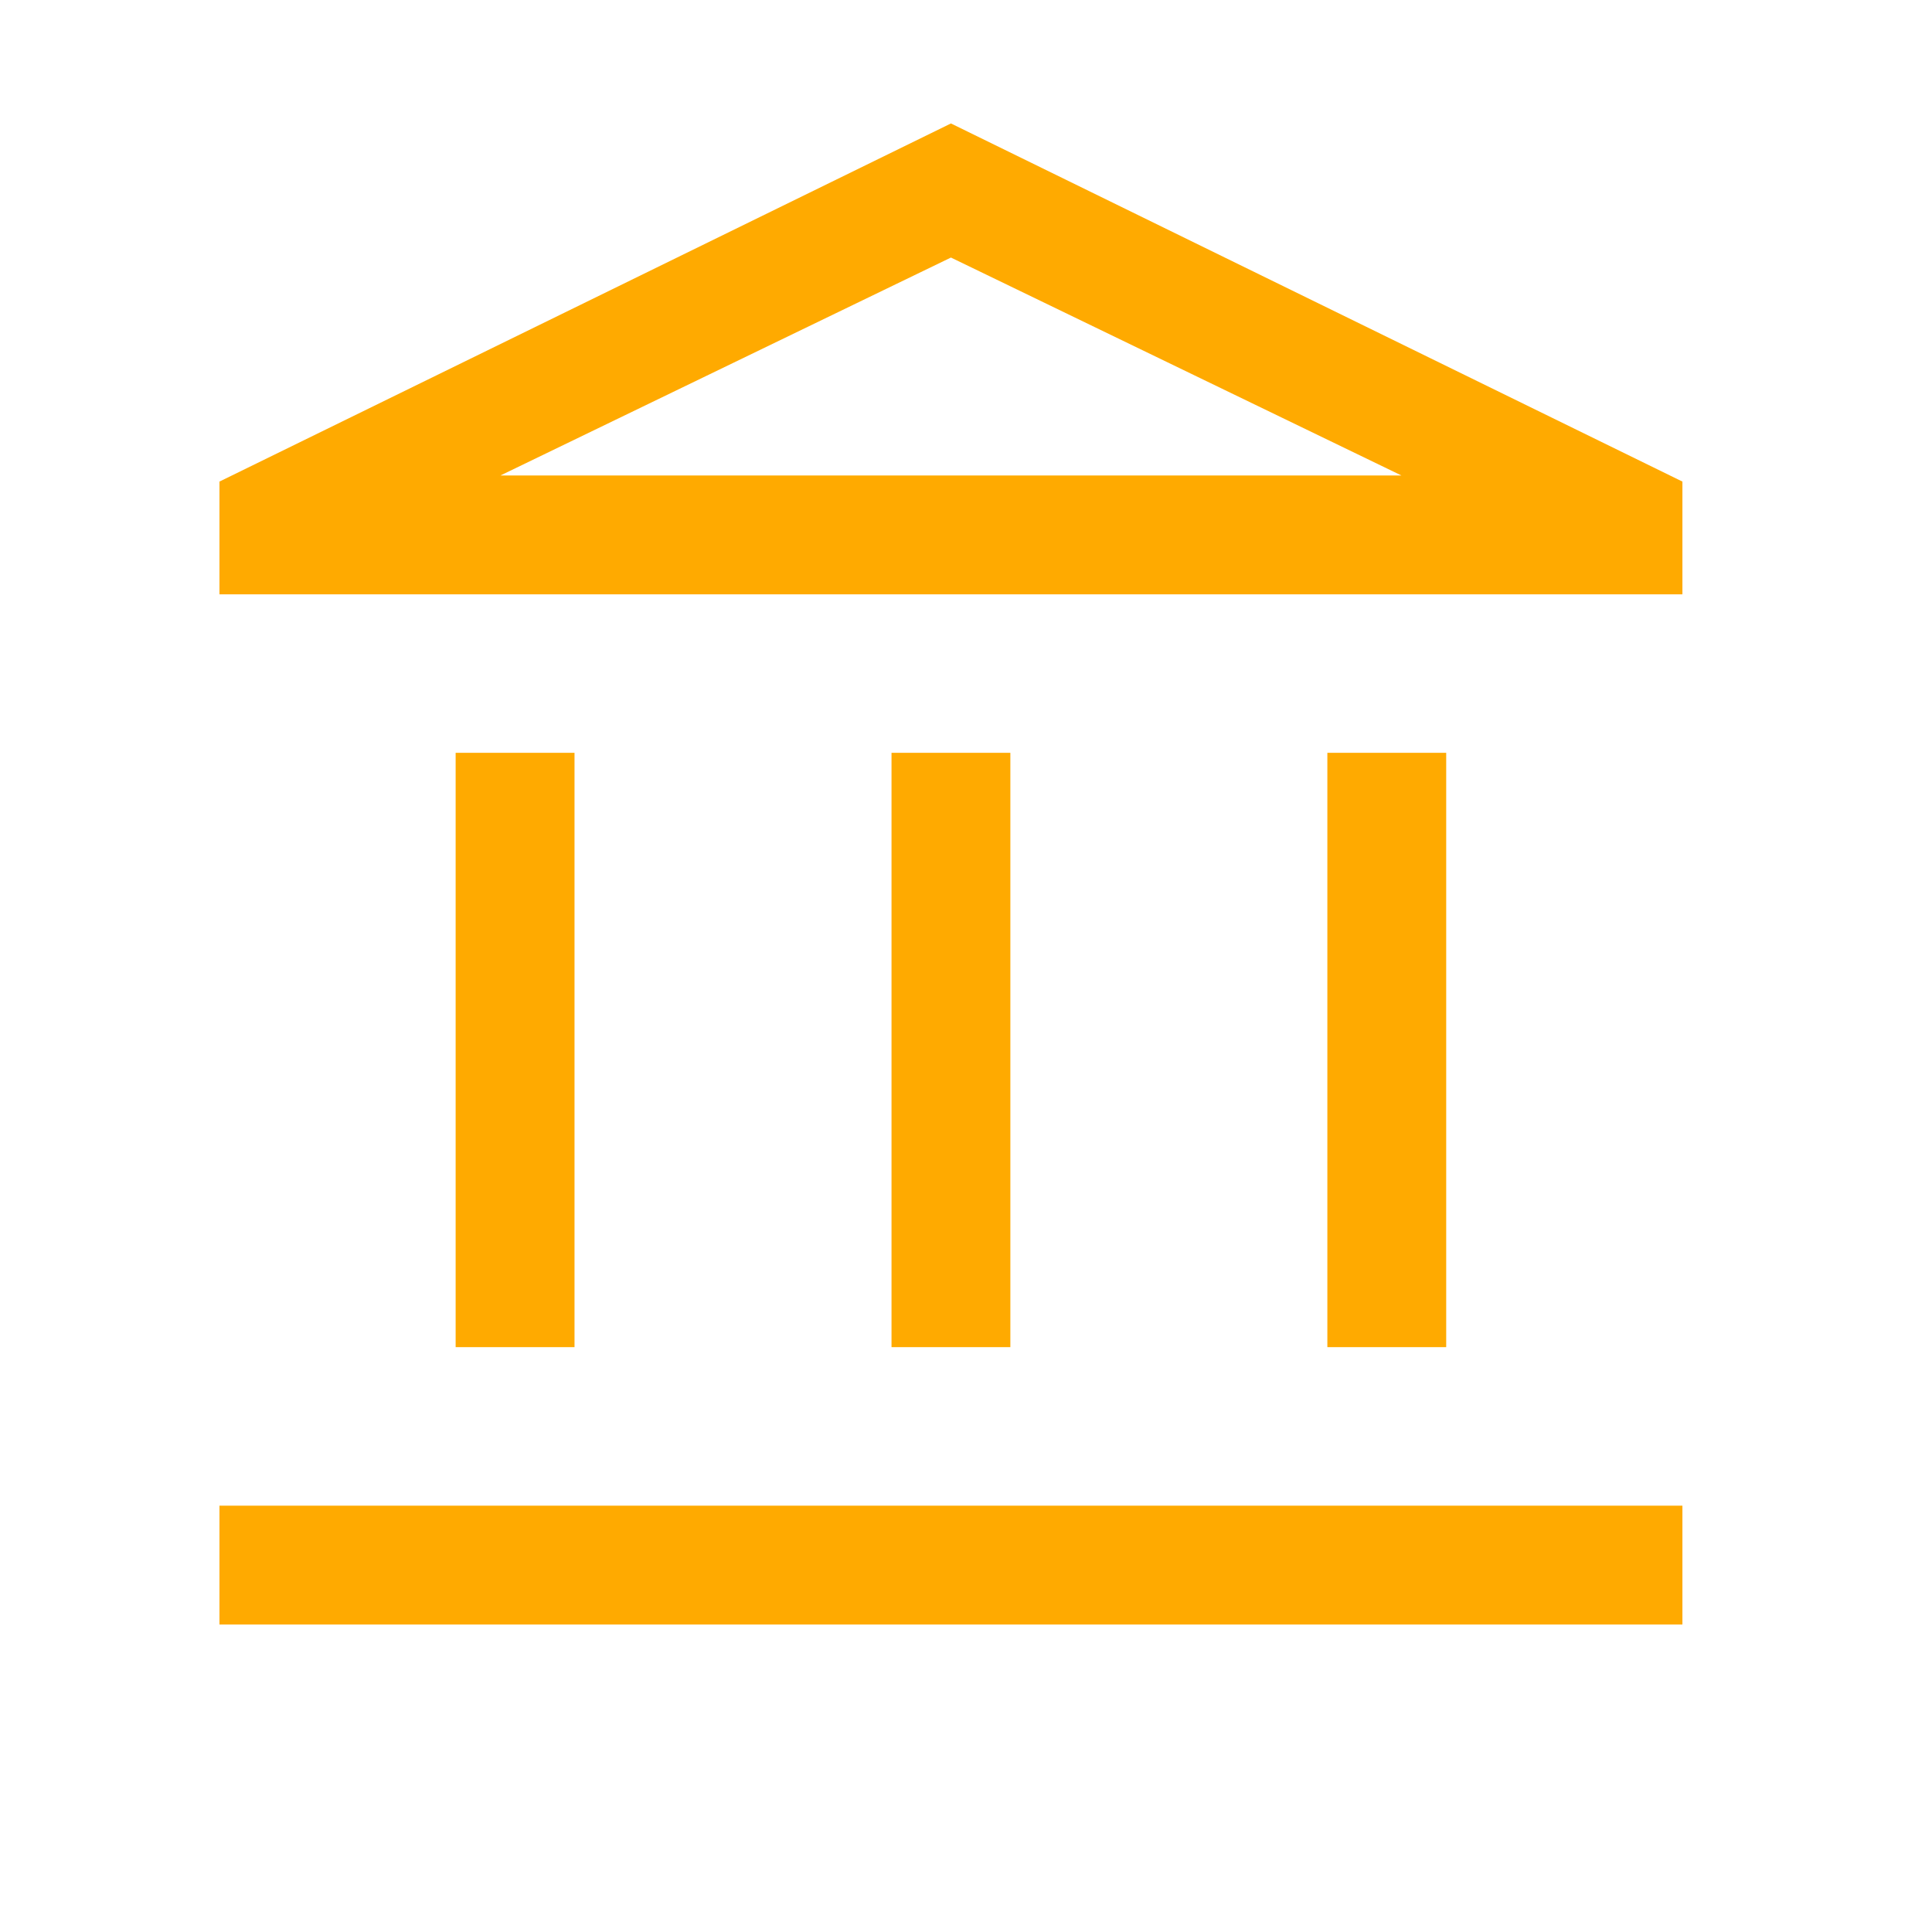
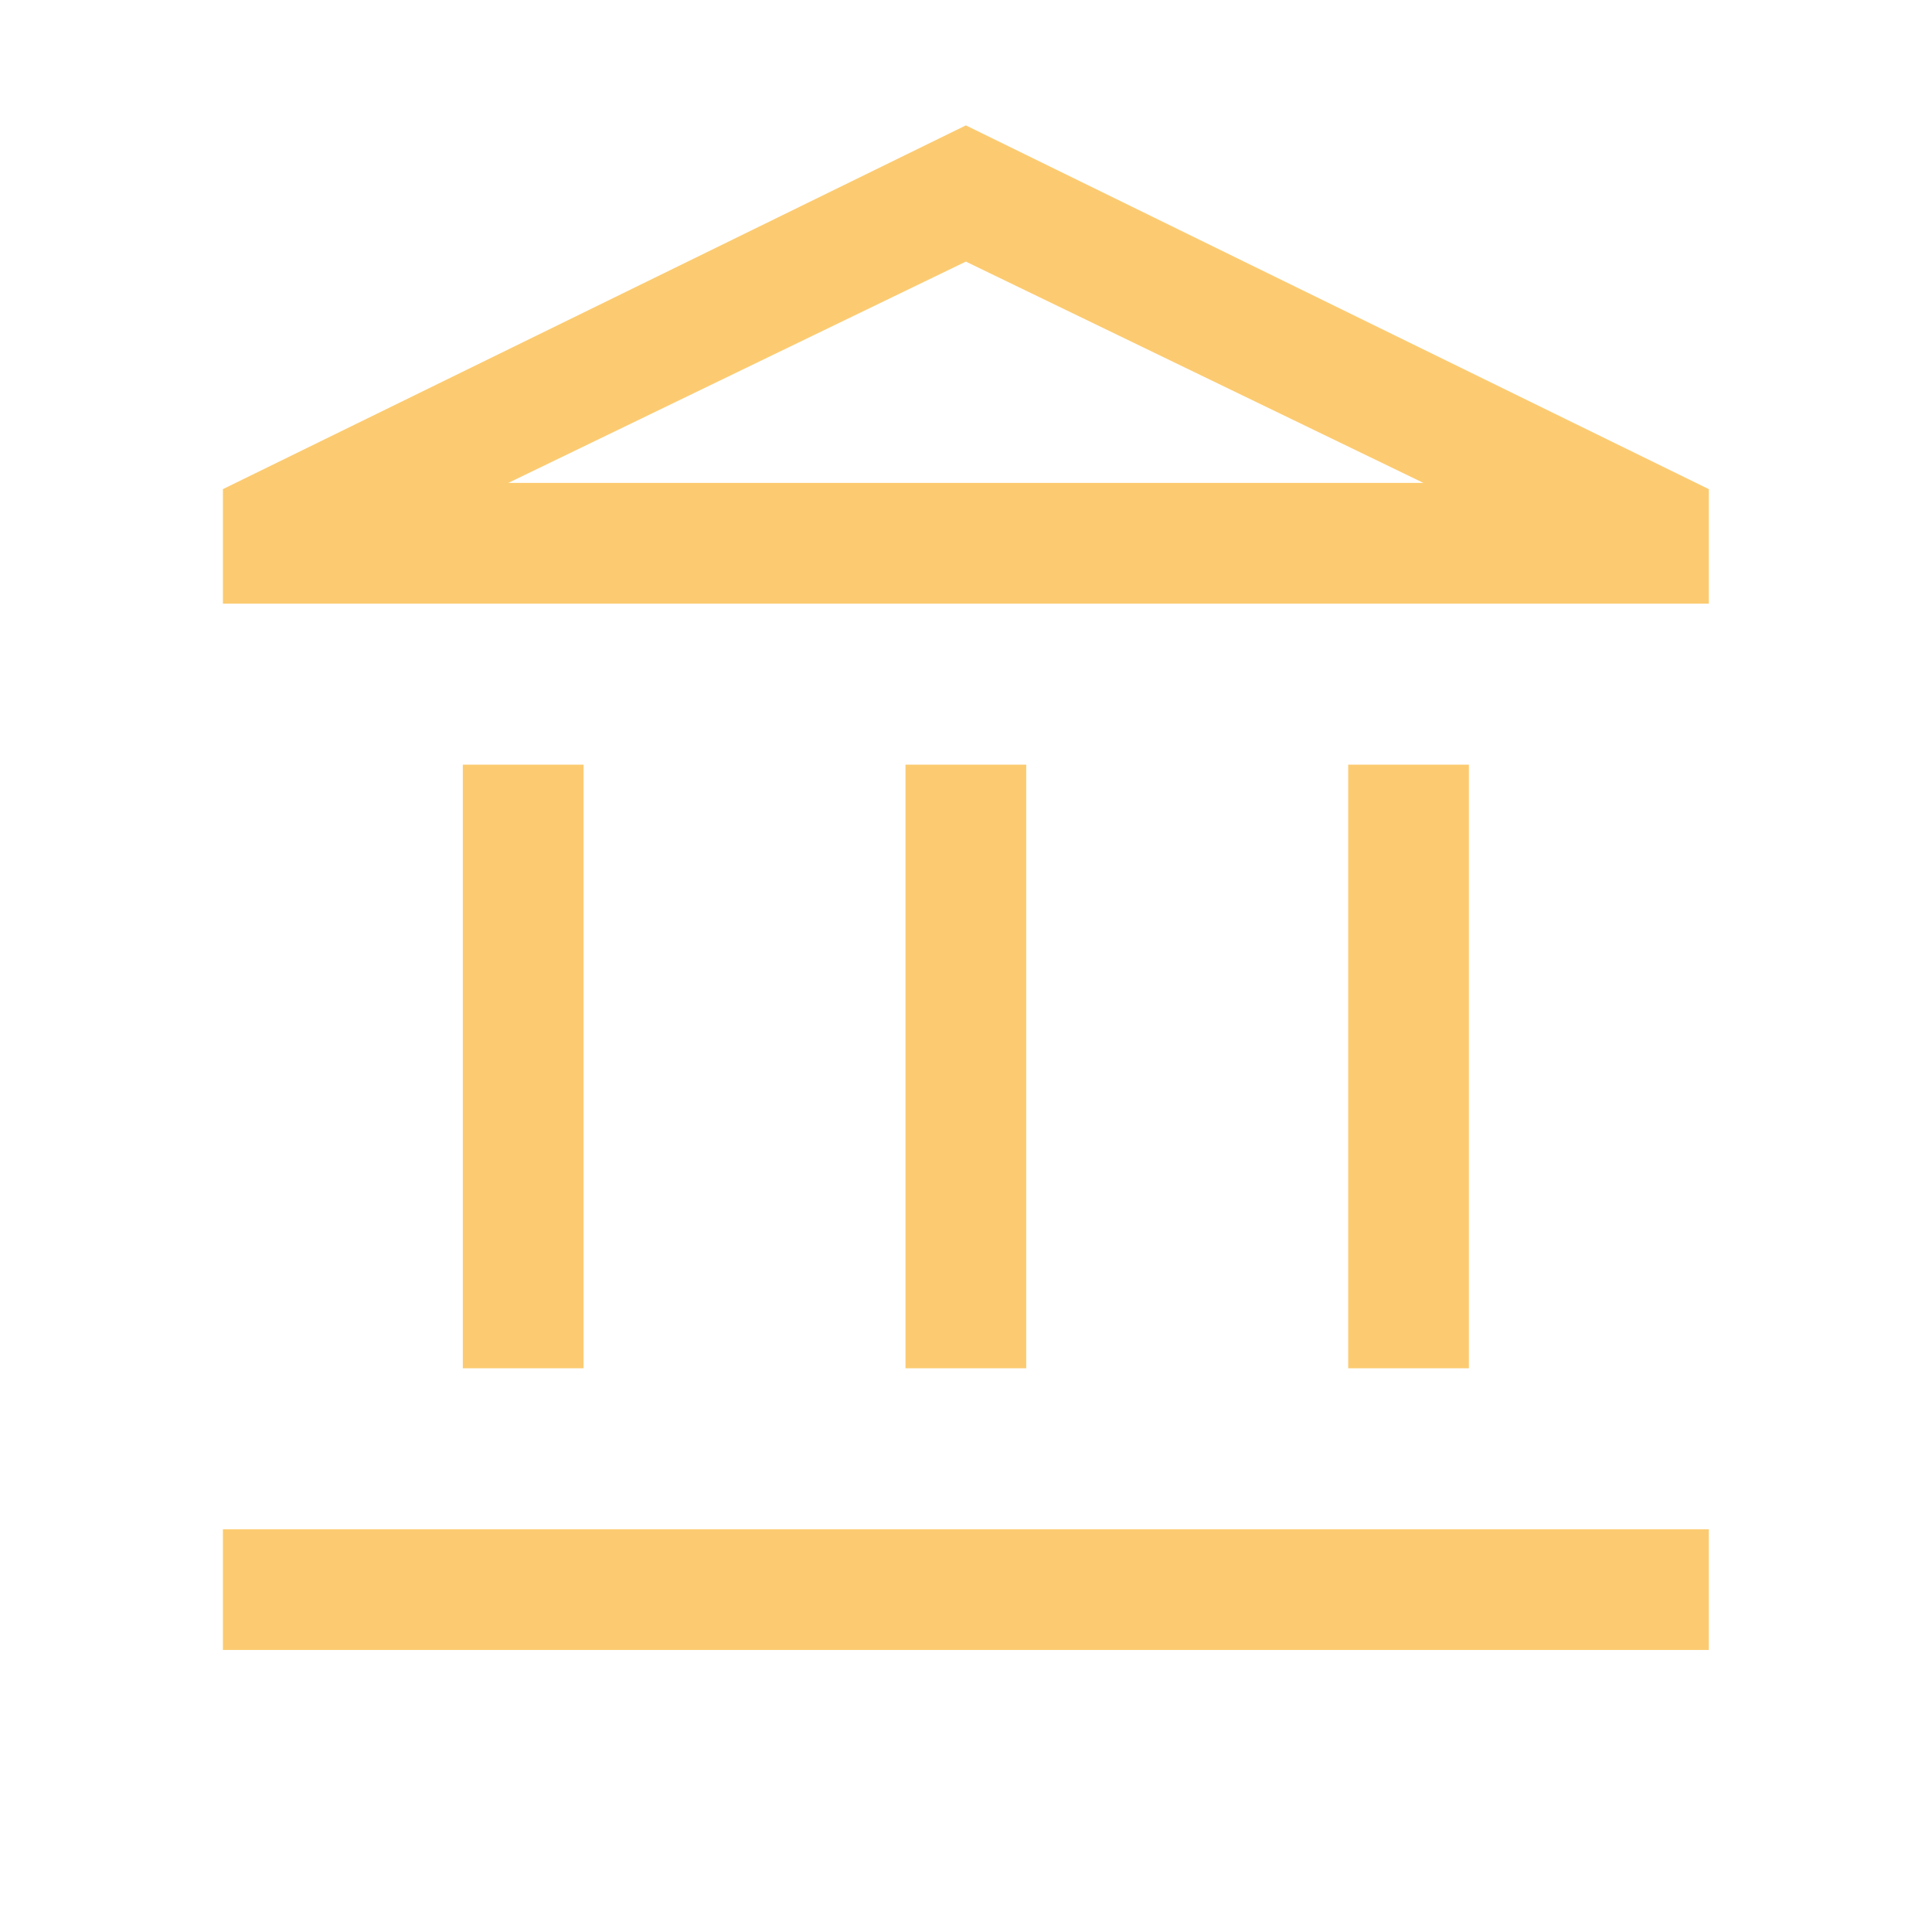
- <svg xmlns="http://www.w3.org/2000/svg" width="49" height="49" viewBox="0 0 49 49" fill="none">
-   <mask id="mask0_2845_4005" style="mask-type:alpha" maskUnits="userSpaceOnUse" x="0" y="0" width="49" height="49">
-     <rect width="48.236" height="48.236" fill="#D9D9D9" />
-   </mask>
-   <g mask="url(#mask0_2845_4005)">
-     <path d="M11.556 34.167V19.093H14.571V34.167H11.556ZM22.611 34.167V19.093H25.625V34.167H22.611ZM5.566 41.202V38.187H42.67V41.202H5.566ZM33.665 34.167V19.093H36.679V34.167H33.665ZM5.566 15.074V12.214L24.118 3.131L42.67 12.214V15.074H5.566ZM12.693 12.059H35.543L24.118 6.532L12.693 12.059Z" fill="#FFAA00" />
-   </g>
+ <svg xmlns="http://www.w3.org/2000/svg" width="40" height="40" viewBox="0 0 40 40" fill="none">
+   <path d="M9.582 28.329V15.831H12.082V28.329H9.582ZM18.747 28.329V15.831H21.247V28.329H18.747ZM4.615 34.161V31.662H35.379V34.161H4.615ZM27.913 28.329V15.831H30.412V28.329H27.913ZM4.615 12.498V10.127L19.997 2.596L35.379 10.127V12.498H4.615ZM10.524 9.998H29.47L19.997 5.416L10.524 9.998Z" fill="#FCCB71" />
</svg>
